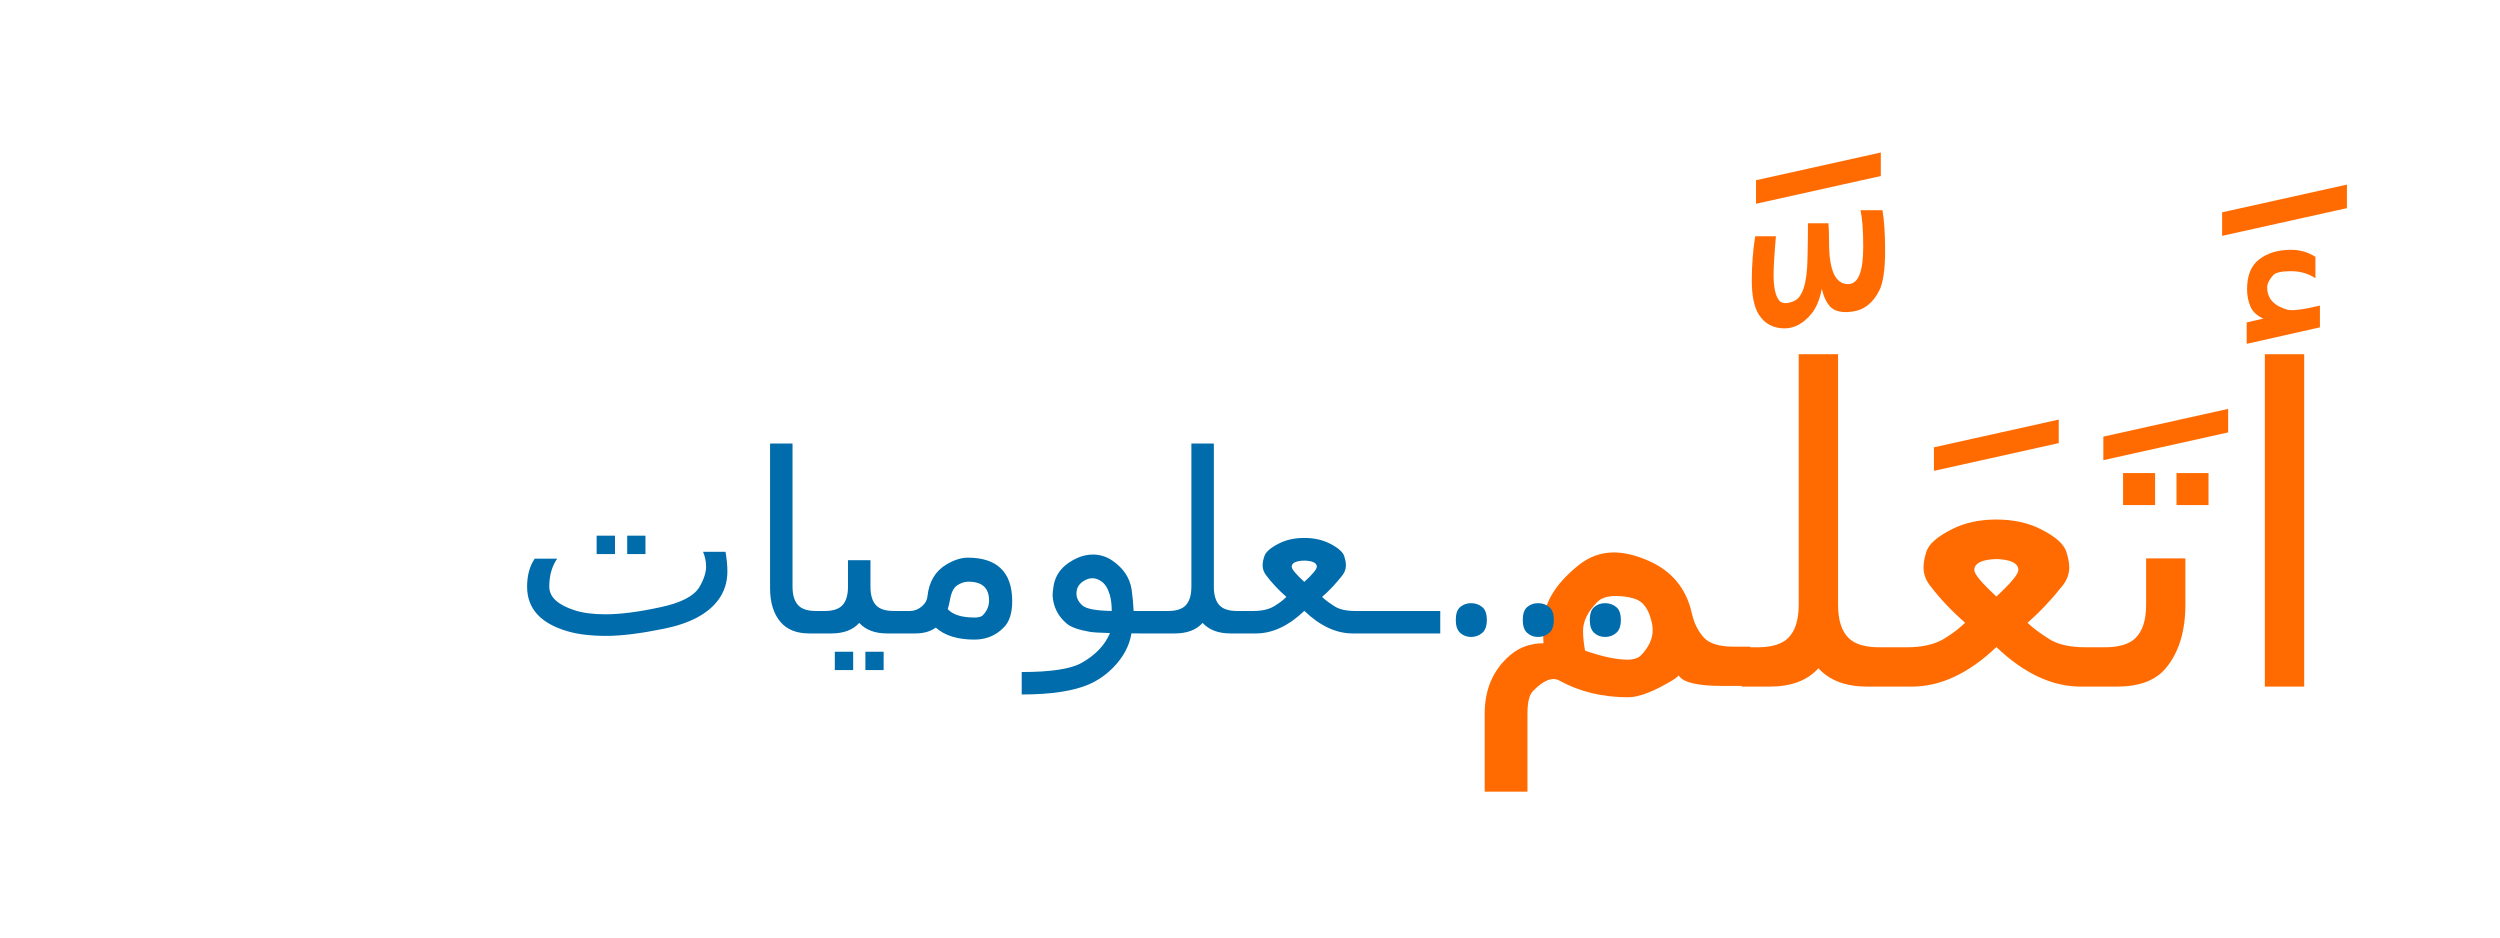
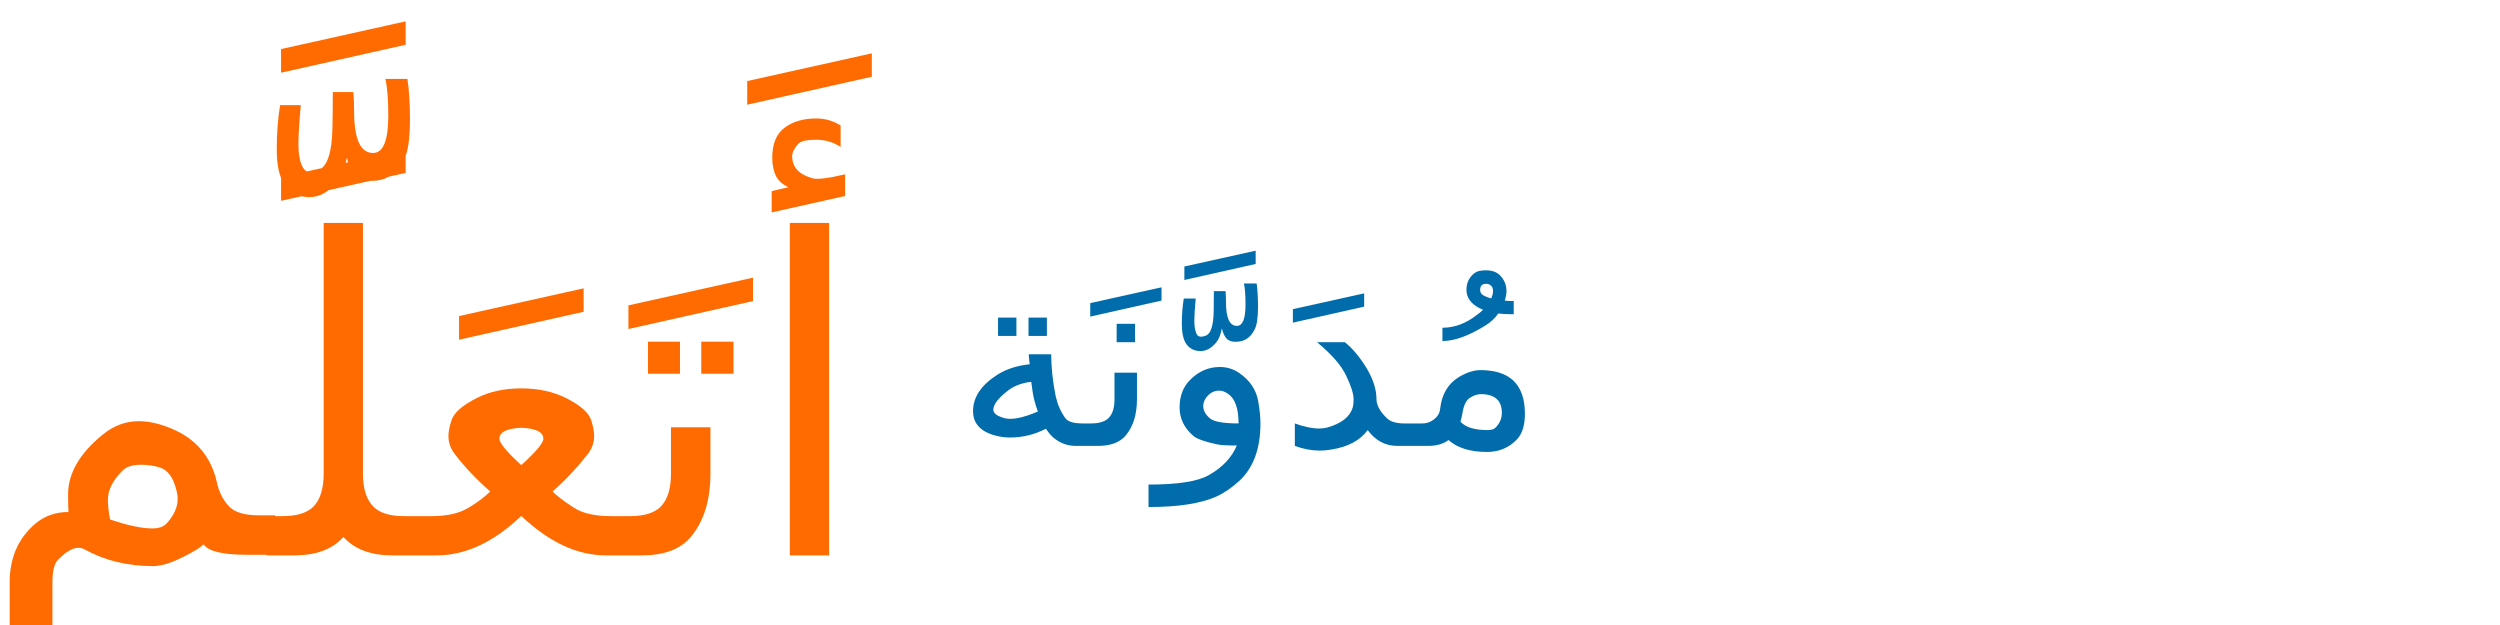
- <svg xmlns="http://www.w3.org/2000/svg" width="400" height="150" direction="rtl">
+ <svg xmlns="http://www.w3.org/2000/svg" width="200" height="50" direction="rtl">
  <rect width="100%" height="100%" fill="transparent" />
-   <text x="76%" y="60%" dominant-baseline="middle" text-anchor="middle" font-family="IBM Plex Mono" font-size="70" fill="#FF6B01">أَتَعَلَّم</text>
-   <text x="43%" y="60%" dominant-baseline="middle" text-anchor="middle" font-family="IBM Plex Mono" font-size="40" fill="#006CAC">...ـعلوميات</text>
+   <text x="50%" y="60%" dominant-baseline="middle" text-anchor="middle" font-family="IBM Plex Mono" font-size="20" fill="#006CAC">مُدَوَّنَة</text>
+   <text x="17%" y="69%" dominant-baseline="middle" text-anchor="middle" font-family="IBM Plex Mono" font-size="35" fill="#FF6B01">أَتَعَلََّم</text>
</svg>
